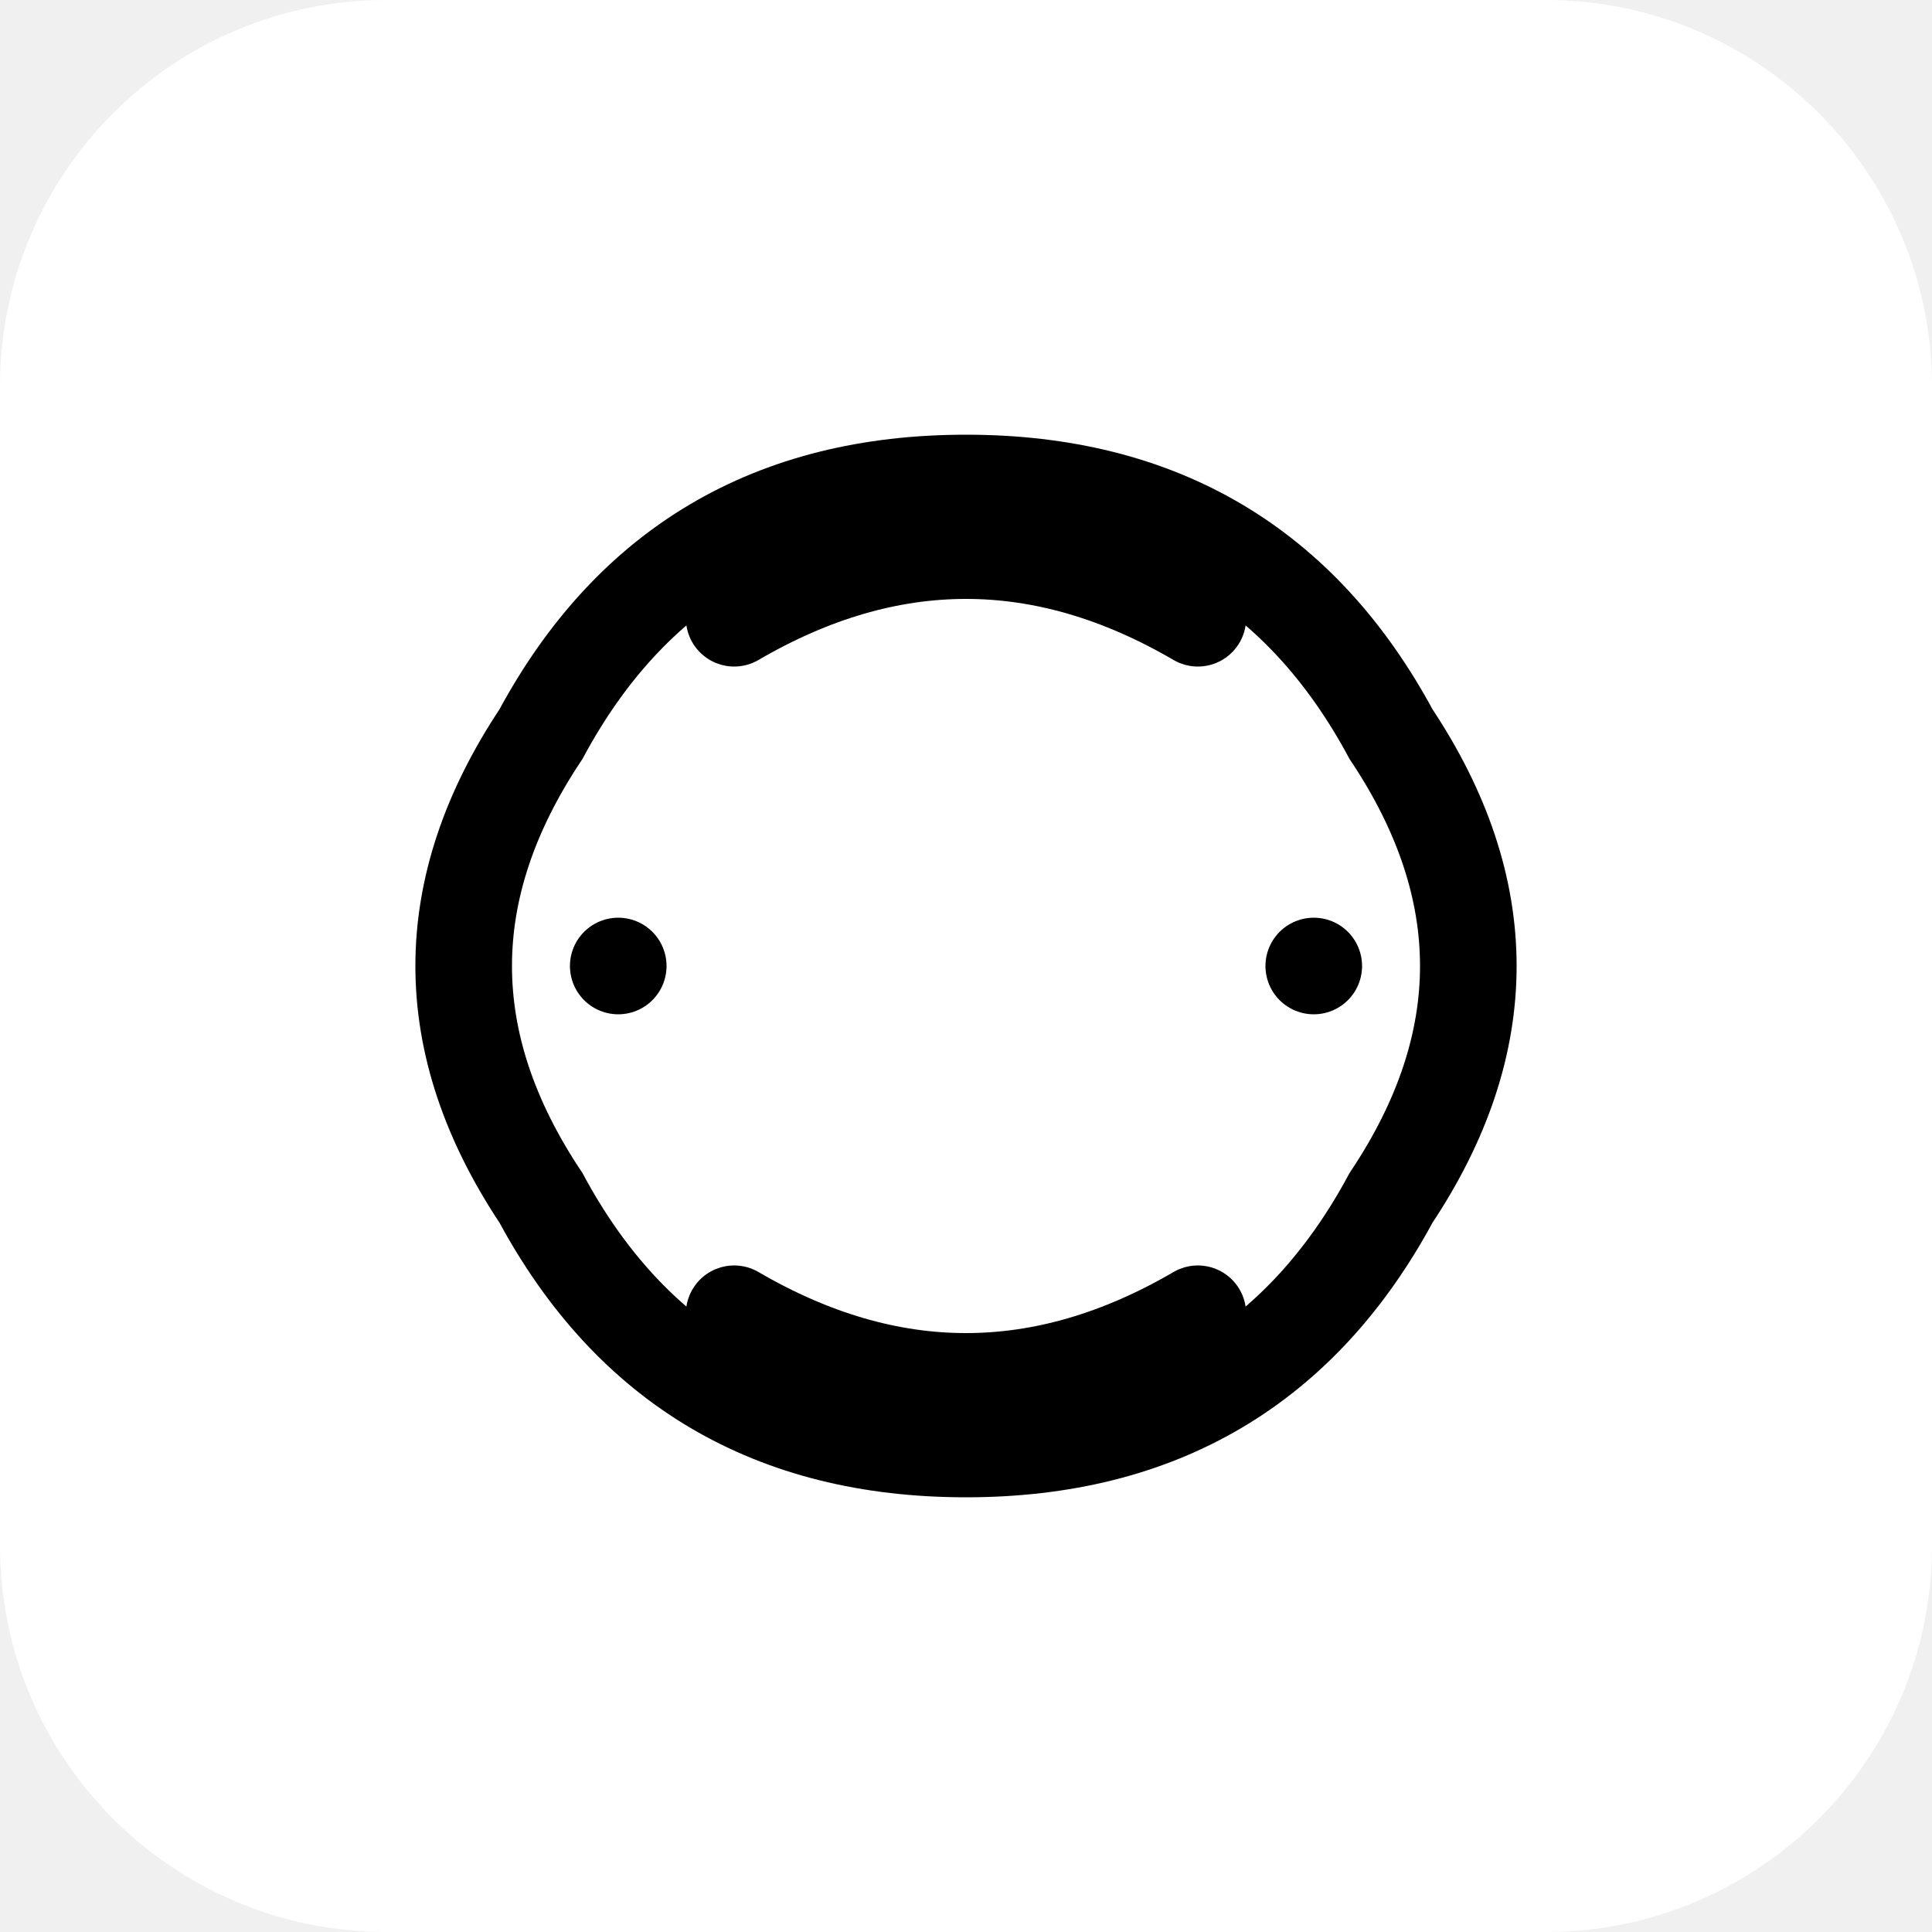
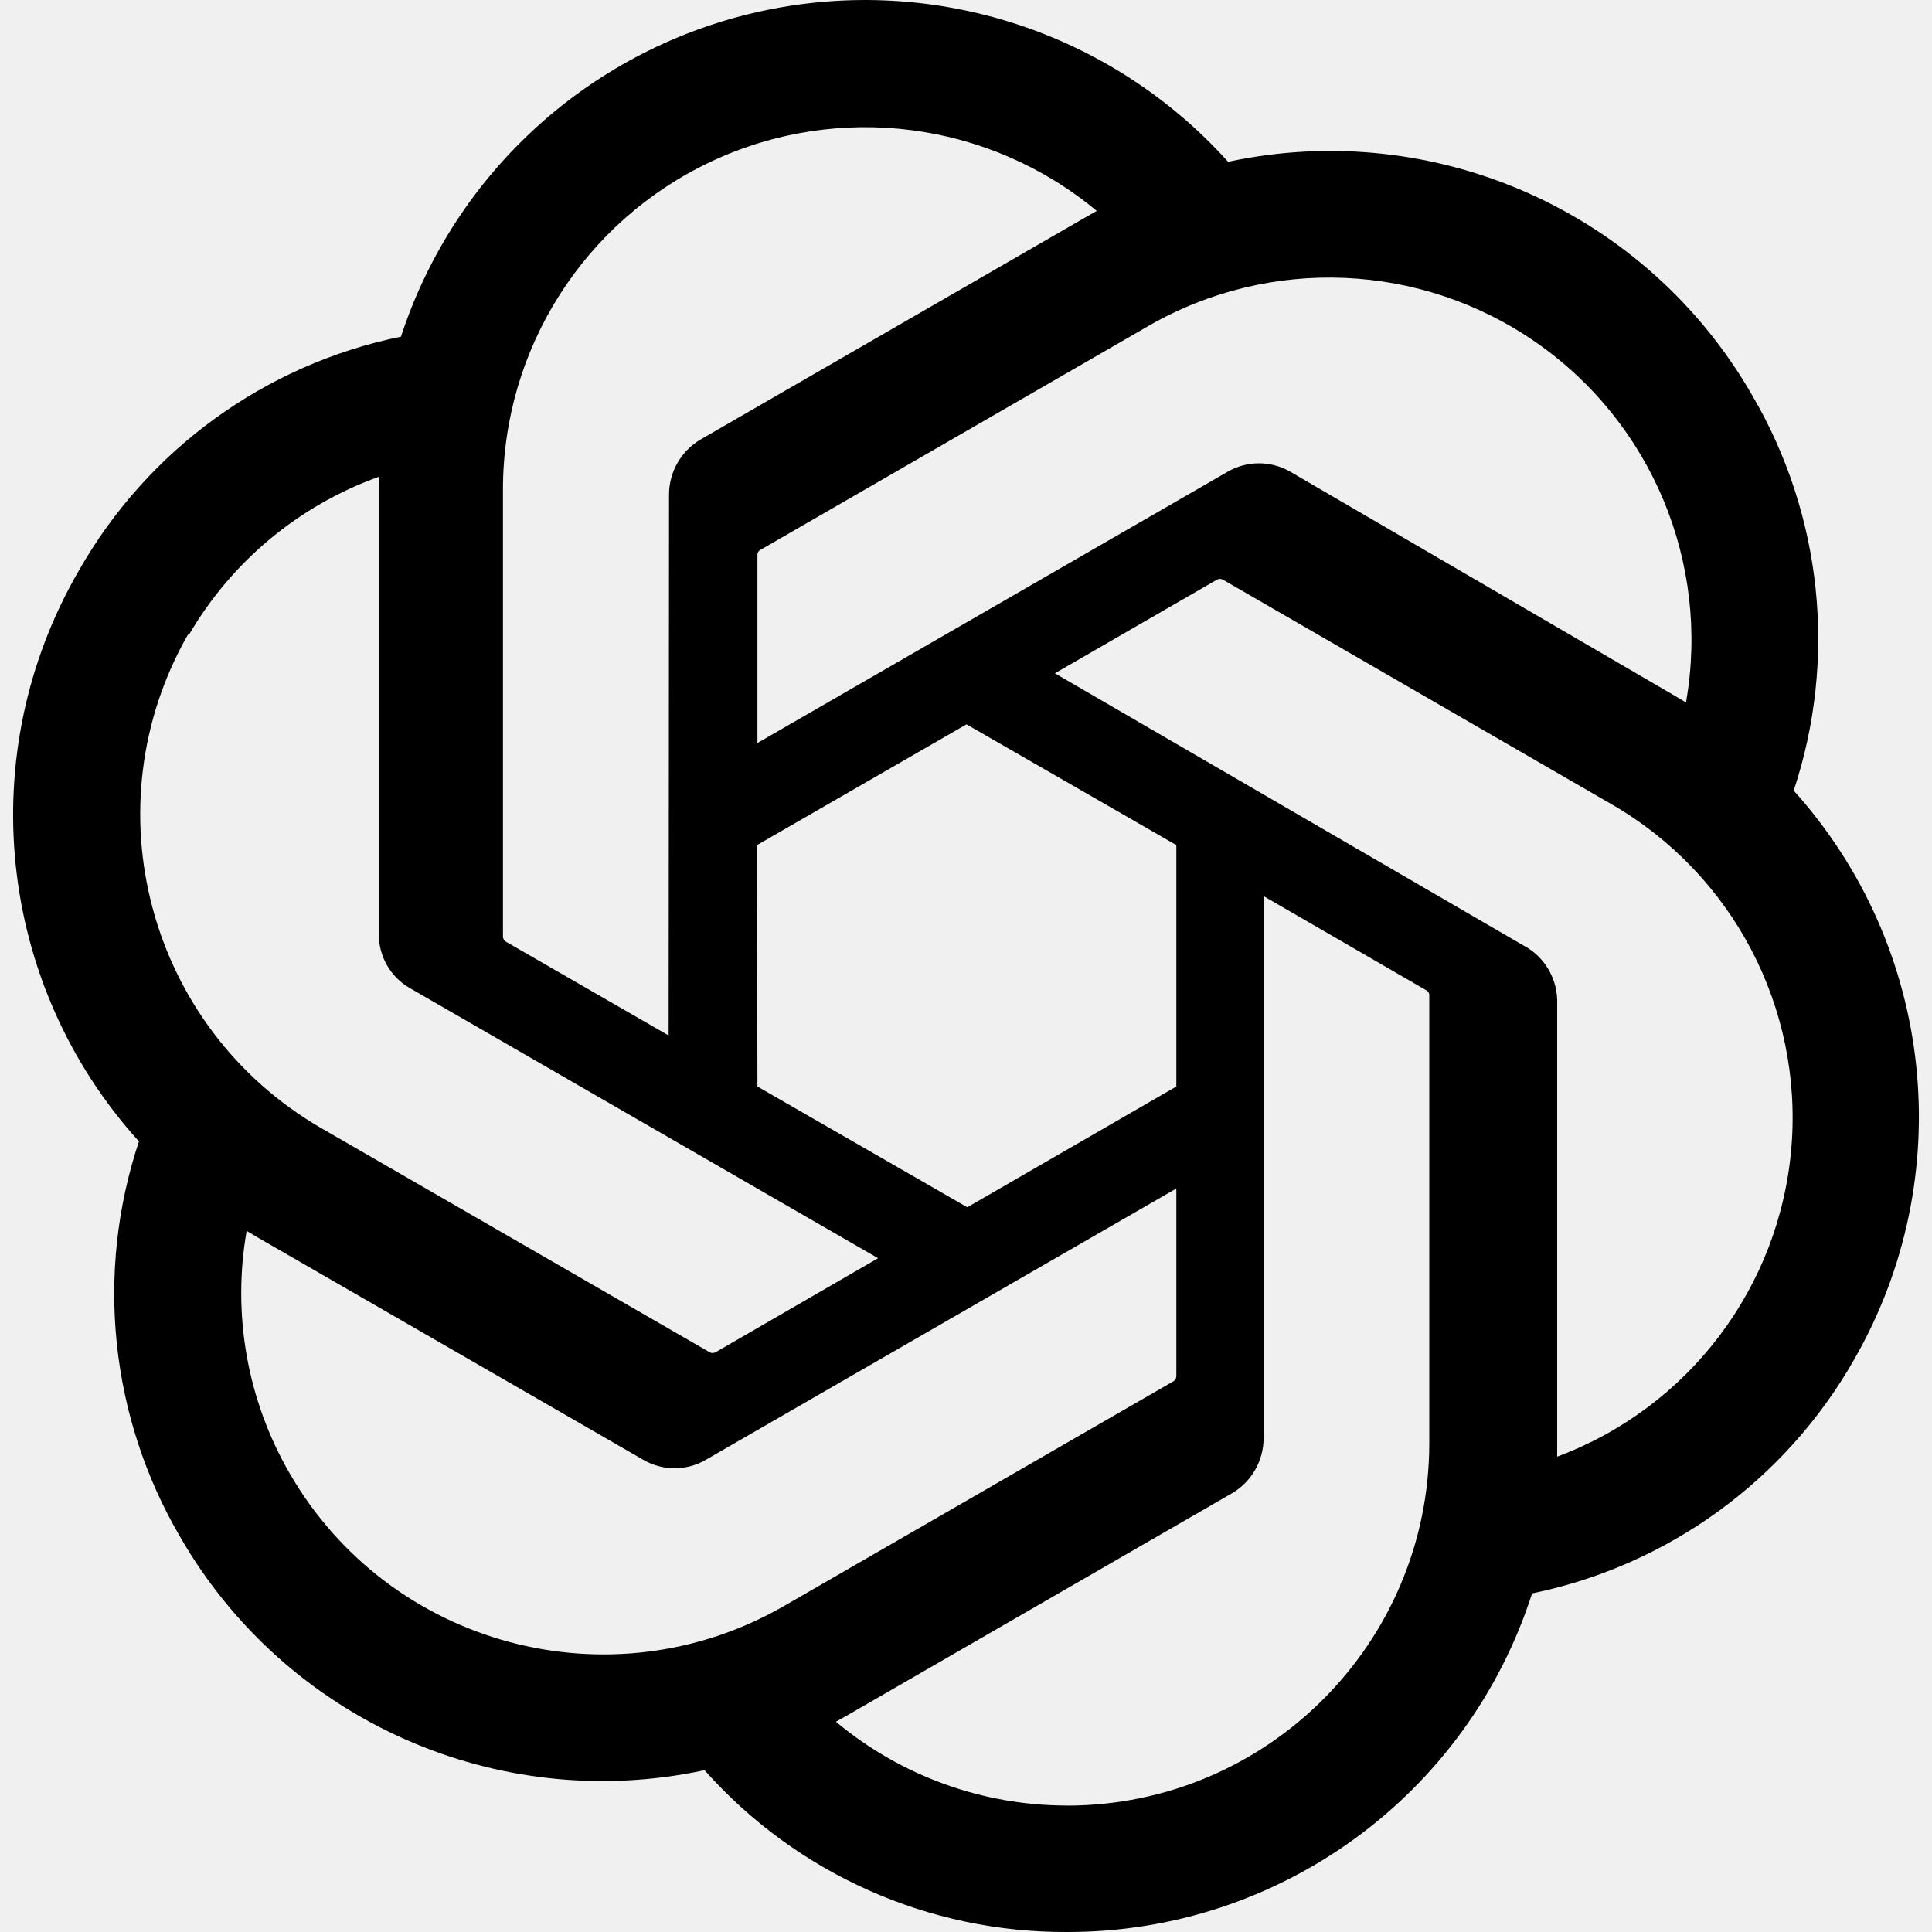
- <svg xmlns="http://www.w3.org/2000/svg" viewBox="0 0 100 100">
-   <rect width="100" height="100" rx="20" fill="#fff" />
-   <g transform="translate(50,50)" fill="none" stroke="#000" stroke-width="5" stroke-linecap="round">
-     <path d="M0,-25 Q15,-25 22,-12 Q30,0 22,12 Q15,25 0,25 Q-15,25 -22,12 Q-30,0 -22,-12 Q-15,-25 0,-25Z" />
-     <path d="M-12,-18 Q0,-25 12,-18 M-18,0 Q-25,0 -18,0 M18,0 Q25,0 18,0 M-12,18 Q0,25 12,18" />
-   </g>
+ <svg xmlns="http://www.w3.org/2000/svg" role="img" viewBox="0 0 24 24">
+   <path d="M22.282 9.821a5.985 5.985 0 0 0-.516-4.911 6.046 6.046 0 0 0-6.51-2.9A6.065 6.065 0 0 0 4.981 4.182a5.985 5.985 0 0 0-3.998 2.9 6.046 6.046 0 0 0 .743 7.097 5.98 5.98 0 0 0 .511 4.911 6.051 6.051 0 0 0 6.515 2.9A5.985 5.985 0 0 0 13.26 24a6.056 6.056 0 0 0 5.772-4.206 5.989 5.989 0 0 0 3.998-2.9 6.056 6.056 0 0 0-.748-7.073zm-9.022 12.608a4.476 4.476 0 0 1-2.876-1.041l.142-.08 4.778-2.758a.795.795 0 0 0 .393-.681v-6.737l2.02 1.169a.071.071 0 0 1 .038.052v5.583a4.504 4.504 0 0 1-4.495 4.494zm-9.661-4.125a4.471 4.471 0 0 1-.535-3.014l.142.085 4.783 2.758a.771.771 0 0 0 .781 0l5.843-3.369v2.332a.08.08 0 0 1-.033.061L9.74 19.95a4.499 4.499 0 0 1-6.141-1.646zM2.341 7.896a4.485 4.485 0 0 1 2.365-1.973V11.6a.766.766 0 0 0 .388.676l5.814 3.354-2.02 1.169a.076.076 0 0 1-.071 0l-4.83-2.787A4.504 4.504 0 0 1 2.341 7.872zm16.596 3.856L13.104 8.364 15.119 7.2a.076.076 0 0 1 .071 0l4.83 2.791a4.494 4.494 0 0 1-.676 8.104v-5.677a.79.79 0 0 0-.407-.667zm2.011-3.023l-.142-.085-4.774-2.782a.776.776 0 0 0-.785 0L9.409 9.23V6.897a.066.066 0 0 1 .028-.061l4.83-2.787a4.499 4.499 0 0 1 6.68 4.66zM8.306 12.863l-2.02-1.164a.08.08 0 0 1-.038-.057V6.074a4.499 4.499 0 0 1 7.376-3.454l-.142.081L8.704 5.459a.795.795 0 0 0-.393.681zm1.098-2.365l2.602-1.5 2.607 1.5v2.999l-2.597 1.5-2.607-1.5Z" />
</svg>
